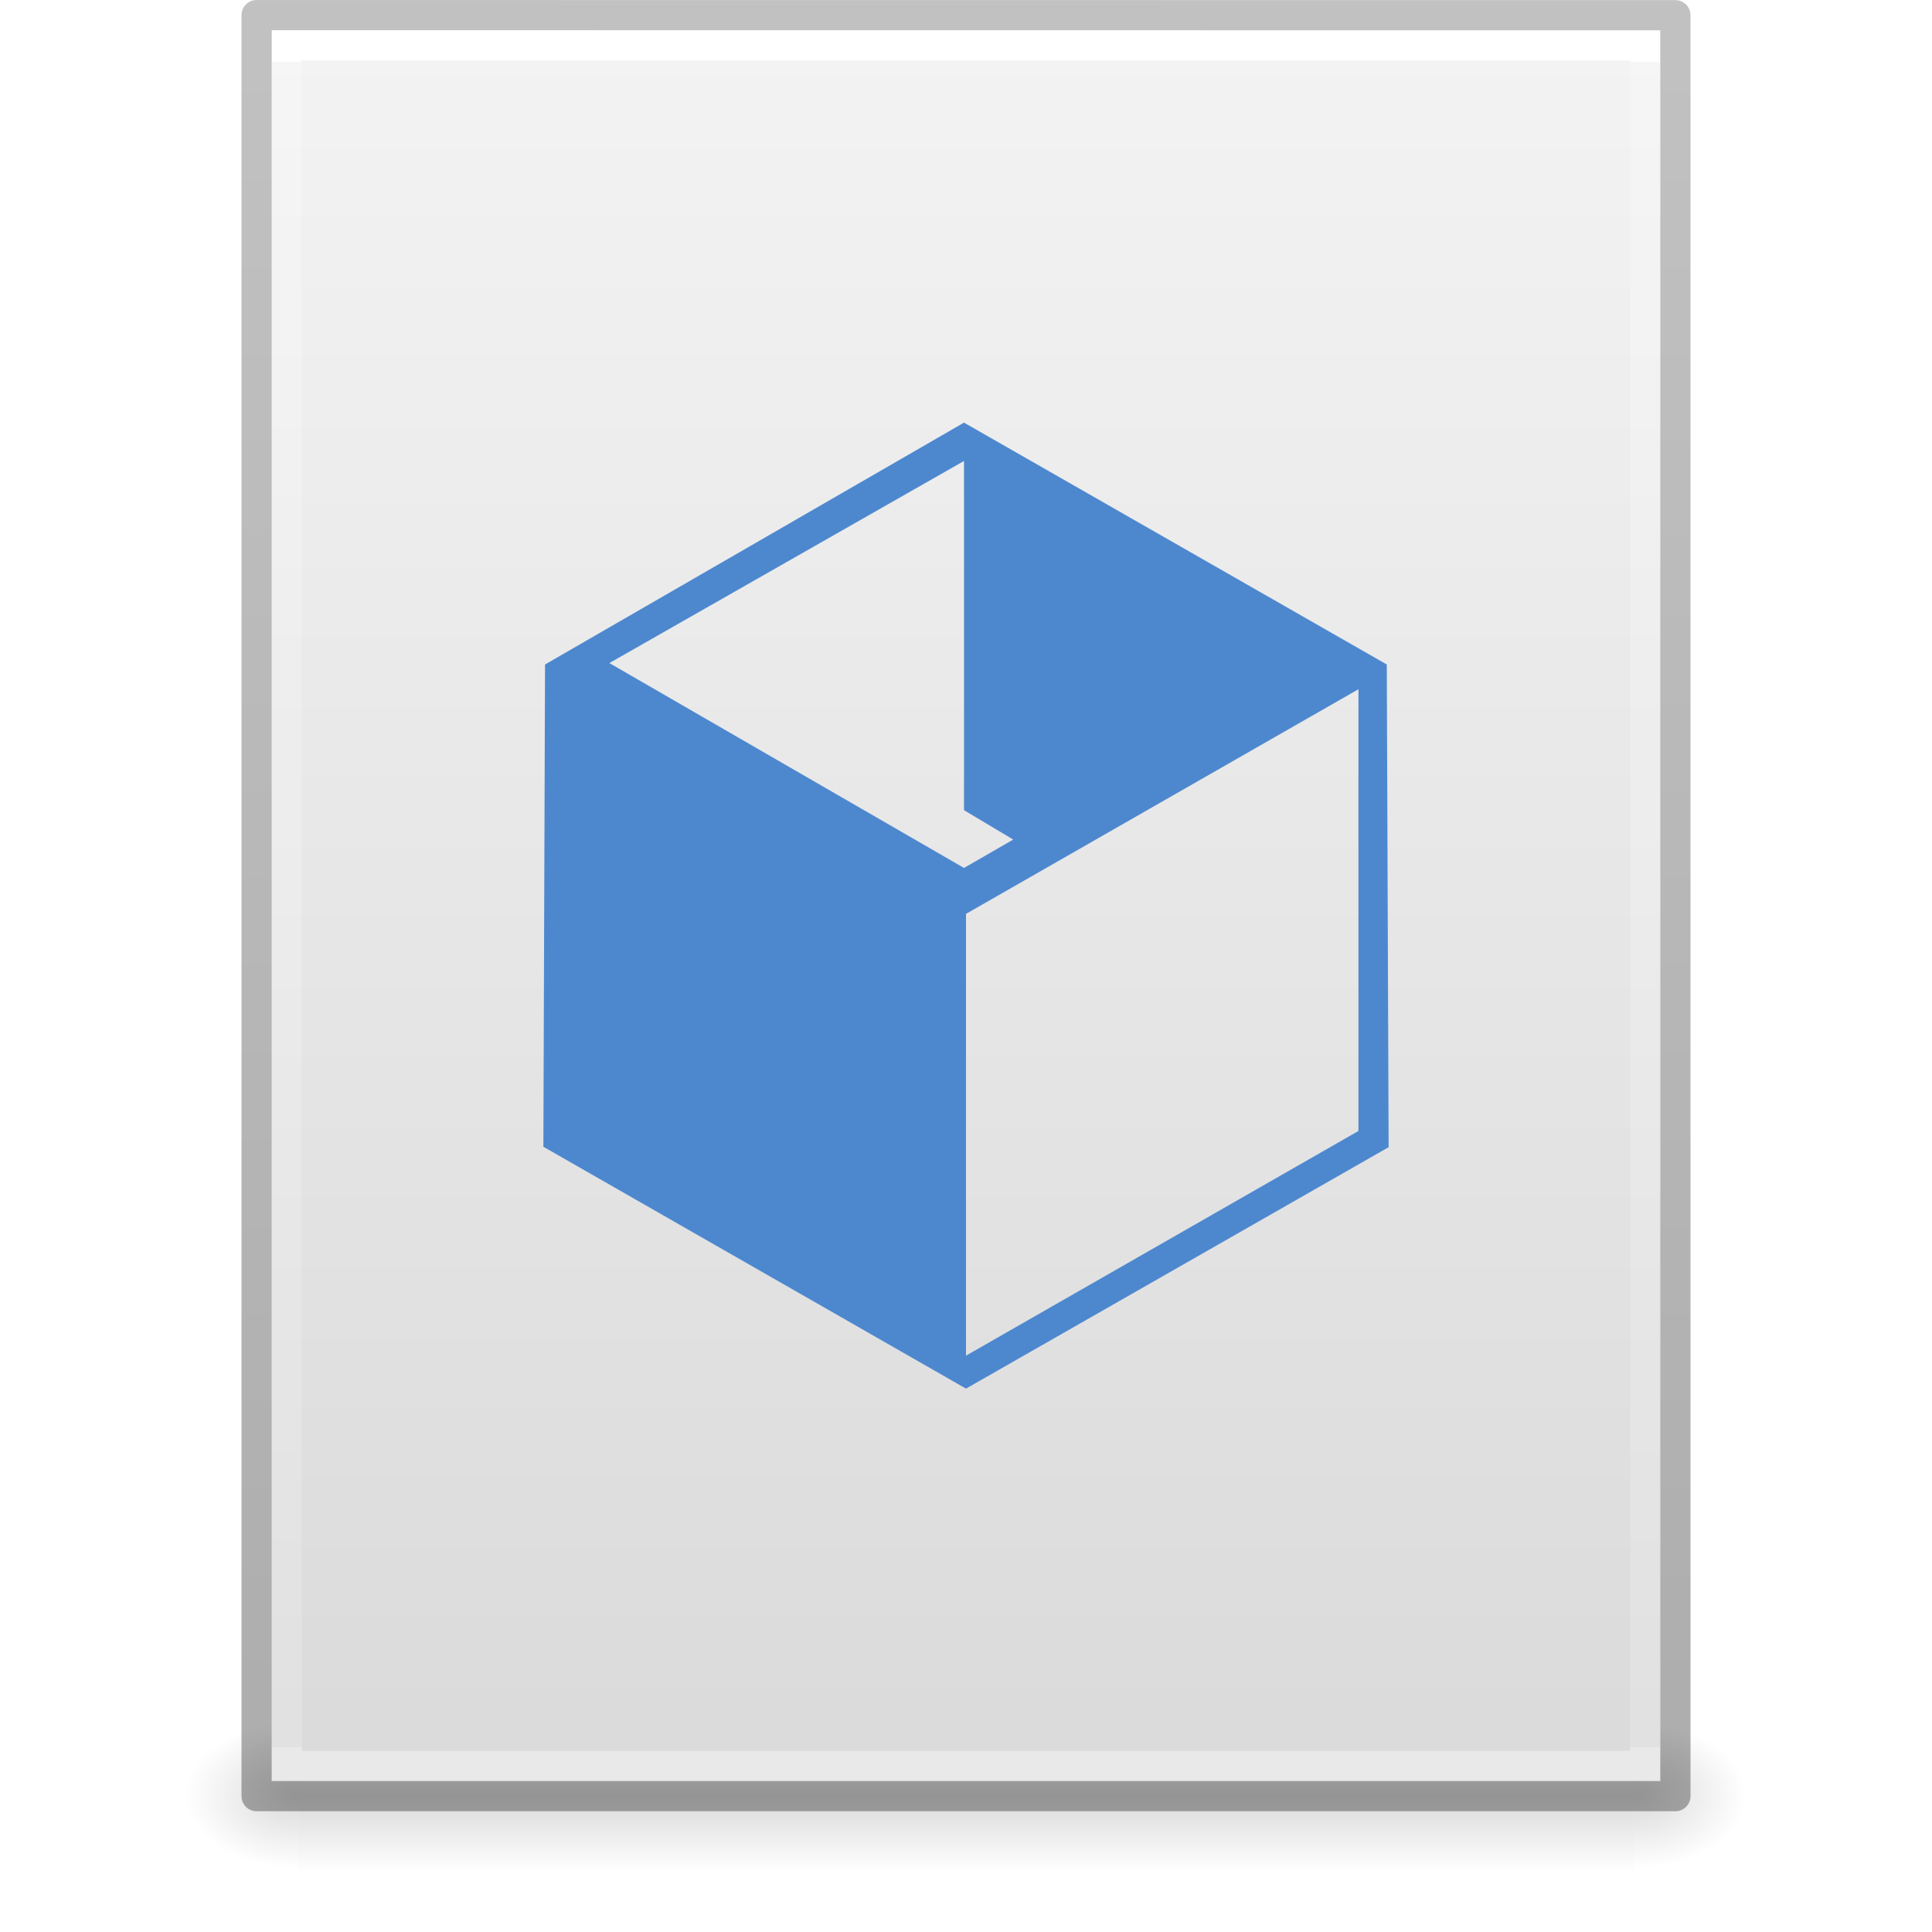
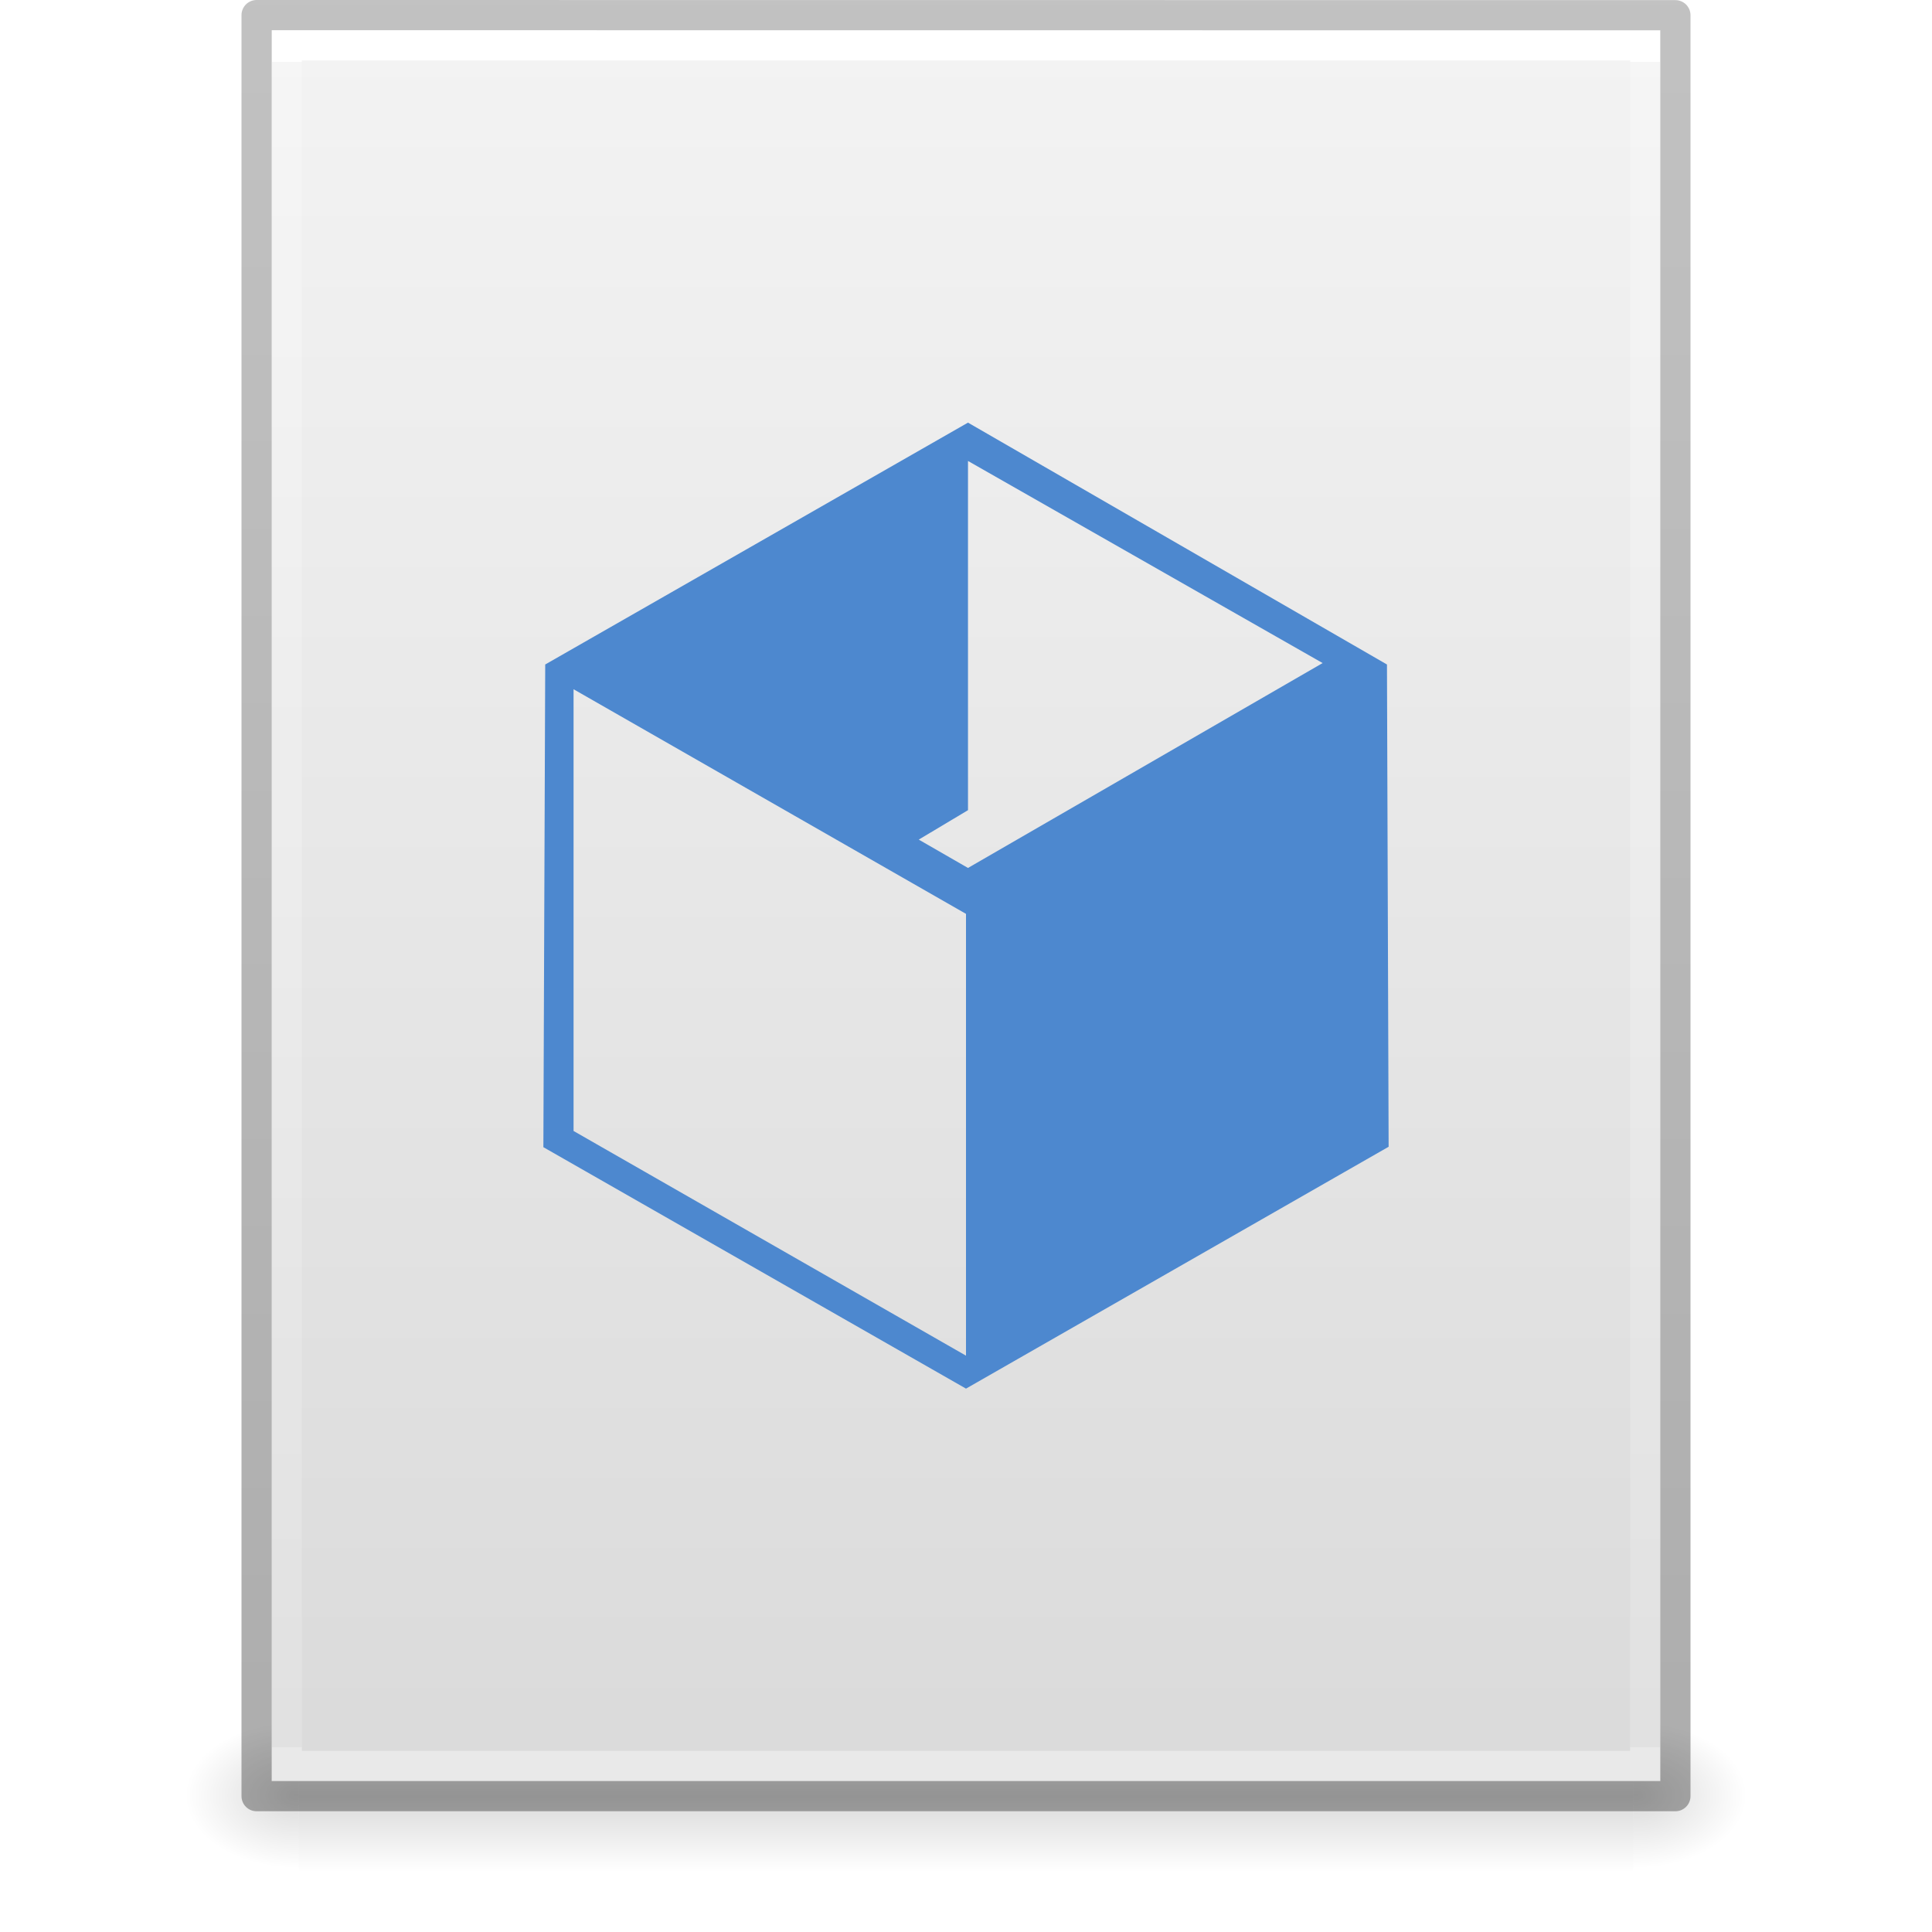
<svg xmlns="http://www.w3.org/2000/svg" xmlns:xlink="http://www.w3.org/1999/xlink" id="svg3844" height="64" width="64" version="1.1">
  <defs id="defs3846">
    <linearGradient gradientTransform="matrix(1.084352,0,0,1.199737,79.55086,-4.16286)" gradientUnits="userSpaceOnUse" xlink:href="#linearGradient3104-6" id="linearGradient3033" y2="2.906" x2="-51.786" y1="50.786" x1="-51.786" />
    <linearGradient id="linearGradient3104-6">
      <stop offset="0" style="stop-color:#000000;stop-opacity:0.318" id="stop3106-3" />
      <stop offset="1" style="stop-color:#000000;stop-opacity:0.24" id="stop3108-9" />
    </linearGradient>
    <linearGradient gradientTransform="matrix(1.216216,0,0,1.540538,2.810818,-6.97295)" gradientUnits="userSpaceOnUse" xlink:href="#linearGradient3977-4" id="linearGradient3093" y2="42.1" x2="24" y1="5.864" x1="24" />
    <linearGradient id="linearGradient3977-4">
      <stop offset="0" style="stop-color:#ffffff;stop-opacity:1" id="stop3979-7" />
      <stop offset="0" style="stop-color:#ffffff;stop-opacity:0.235" id="stop3981-6" />
      <stop offset="1" style="stop-color:#ffffff;stop-opacity:0.157" id="stop3983-5" />
      <stop offset="1" style="stop-color:#ffffff;stop-opacity:0.392" id="stop3985-6" />
    </linearGradient>
    <linearGradient gradientTransform="matrix(1.314283,0,0,1.260239,0.4572141,-2.17932)" gradientUnits="userSpaceOnUse" xlink:href="#linearGradient3600-9" id="linearGradient3096" y2="47.013" x2="25.132" y1="0.985" x1="25.132" />
    <linearGradient id="linearGradient3600-9">
      <stop offset="0" style="stop-color:#f4f4f4;stop-opacity:1" id="stop3602-3" />
      <stop offset="1" style="stop-color:#dbdbdb;stop-opacity:1" id="stop3604-7" />
    </linearGradient>
    <radialGradient gradientTransform="matrix(0.03132633,0,0,0.02058823,35.22086,49.45142)" gradientUnits="userSpaceOnUse" xlink:href="#linearGradient5060" id="radialGradient3153" fy="486.648" fx="605.714" r="117.143" cy="486.648" cx="605.714" />
    <linearGradient id="linearGradient5060">
      <stop offset="0" style="stop-color:#000000;stop-opacity:1" id="stop5062" />
      <stop offset="1" style="stop-color:#000000;stop-opacity:0" id="stop5064" />
    </linearGradient>
    <radialGradient gradientTransform="matrix(-0.03132632,0,0,0.02058823,28.77914,49.45142)" gradientUnits="userSpaceOnUse" xlink:href="#linearGradient5060" id="radialGradient3156" fy="486.648" fx="605.714" r="117.143" cy="486.648" cx="605.714" />
    <linearGradient id="linearGradient5048">
      <stop offset="0" style="stop-color:#000000;stop-opacity:0" id="stop5050" />
      <stop offset="0.5" style="stop-color:#000000;stop-opacity:1" id="stop5056" />
      <stop offset="1" style="stop-color:#000000;stop-opacity:0" id="stop5052" />
    </linearGradient>
    <linearGradient gradientTransform="matrix(0.09153846,0,0,0.02058823,-1.084616,49.45142)" gradientUnits="userSpaceOnUse" xlink:href="#linearGradient5048" id="linearGradient3842" y2="609.505" x2="302.857" y1="366.648" x1="302.857" />
  </defs>
  <rect width="44.2" height="5" x="9.9" y="57" id="rect2879" style="display:inline;overflow:visible;visibility:visible;opacity:0.15;fill:url(#linearGradient3842);fill-opacity:1;fill-rule:nonzero;stroke:none;stroke-width:1;marker:none" />
  <path d="m 9.9,57 c 0,0 0,5 0,5 -1.613,0.01 -3.9,-1.12 -3.9,-2.5 0,-1.38 1.8,-2.499 3.9,-2.499 z" id="path2881" style="display:inline;overflow:visible;visibility:visible;opacity:0.15;fill:url(#radialGradient3156);fill-opacity:1;fill-rule:nonzero;stroke:none;stroke-width:1;marker:none" />
  <path d="m 54.1,57 c 0,0 0,5 0,5 C 55.713,62.01 58,60.88 58,59.5 c 0,-1.38 -1.8,-2.499 -3.9,-2.499 z" id="path2883" style="display:inline;overflow:visible;visibility:visible;opacity:0.15;fill:url(#radialGradient3153);fill-opacity:1;fill-rule:nonzero;stroke:none;stroke-width:1;marker:none" />
  <path d="m 9,1 c 10.541,0 46,0.004 46,0.004 L 55,59 c 0,0 -30.667,0 -46,0 0,-19.333 0,-38.666 0,-58 z" id="path4160-6" style="display:inline;fill:url(#linearGradient3096);fill-opacity:1;stroke:none" />
  <path d="m 54.5,58.5 -45,0 0,-57 45,0 z" id="rect6741-1-8" style="fill:none;stroke:url(#linearGradient3093);stroke-width:1;stroke-linecap:round;stroke-linejoin:miter;stroke-miterlimit:4;stroke-dasharray:none;stroke-dashoffset:0;stroke-opacity:1" />
  <path d="m 8.5,0.5 c 10.77,0 47,0.004 47,0.004 l 4.9e-5,58.996 c 0,0 -31.333,0 -47,0 0,-19.667 0,-39.333 0,-59 z" id="path4160-6-1" style="display:inline;fill:none;stroke:url(#linearGradient3033);stroke-width:1;stroke-linecap:butt;stroke-linejoin:round;stroke-miterlimit:4;stroke-dasharray:none;stroke-dashoffset:0;stroke-opacity:1" />
-   <path id="path7680" d="M 31.934 14 L 18.055 22.012 L 18 37.988 L 32 46 L 46 38.002 L 45.939 22.012 L 31.934 14 z M 31.934 15.27 L 31.934 26.838 L 33.564 27.812 L 31.934 28.752 L 20.186 21.965 L 31.934 15.27 z M 45 22.832 L 45 37.465 L 32 44.908 L 32 30.273 L 45 22.832 z " style="color:#000000;clip-rule:nonzero;display:inline;overflow:visible;visibility:visible;opacity:1;isolation:auto;mix-blend-mode:normal;color-interpolation:sRGB;color-interpolation-filters:linearRGB;solid-color:#000000;solid-opacity:1;vector-effect:none;fill:#4d88cf;fill-opacity:1;fill-rule:nonzero;stroke:none;stroke-width:2.268;stroke-linecap:square;stroke-linejoin:round;stroke-miterlimit:4;stroke-dasharray:none;stroke-dashoffset:0;stroke-opacity:1;marker:none;marker-start:none;marker-mid:none;marker-end:none;paint-order:normal;color-rendering:auto;image-rendering:auto;shape-rendering:auto;text-rendering:auto;enable-background:accumulate" />
+   <path id="path7680" d="M 32.066,14 45.945,22.012 46,37.988 32,46 18,38.002 18.061,22.012 Z m 0,1.27 v 11.568 l -1.631,0.975 1.631,0.939 11.748,-6.787 z M 19,22.832 v 14.633 l 13,7.443 V 30.273 Z" style="color:#000000;clip-rule:nonzero;display:inline;overflow:visible;visibility:visible;opacity:1;isolation:auto;mix-blend-mode:normal;color-interpolation:sRGB;color-interpolation-filters:linearRGB;solid-color:#000000;solid-opacity:1;vector-effect:none;fill:#4d88cf;fill-opacity:1;fill-rule:nonzero;stroke:none;stroke-width:2.268;stroke-linecap:square;stroke-linejoin:round;stroke-miterlimit:4;stroke-dasharray:none;stroke-dashoffset:0;stroke-opacity:1;marker:none;marker-start:none;marker-mid:none;marker-end:none;paint-order:normal;color-rendering:auto;image-rendering:auto;shape-rendering:auto;text-rendering:auto;enable-background:accumulate" />
</svg>
